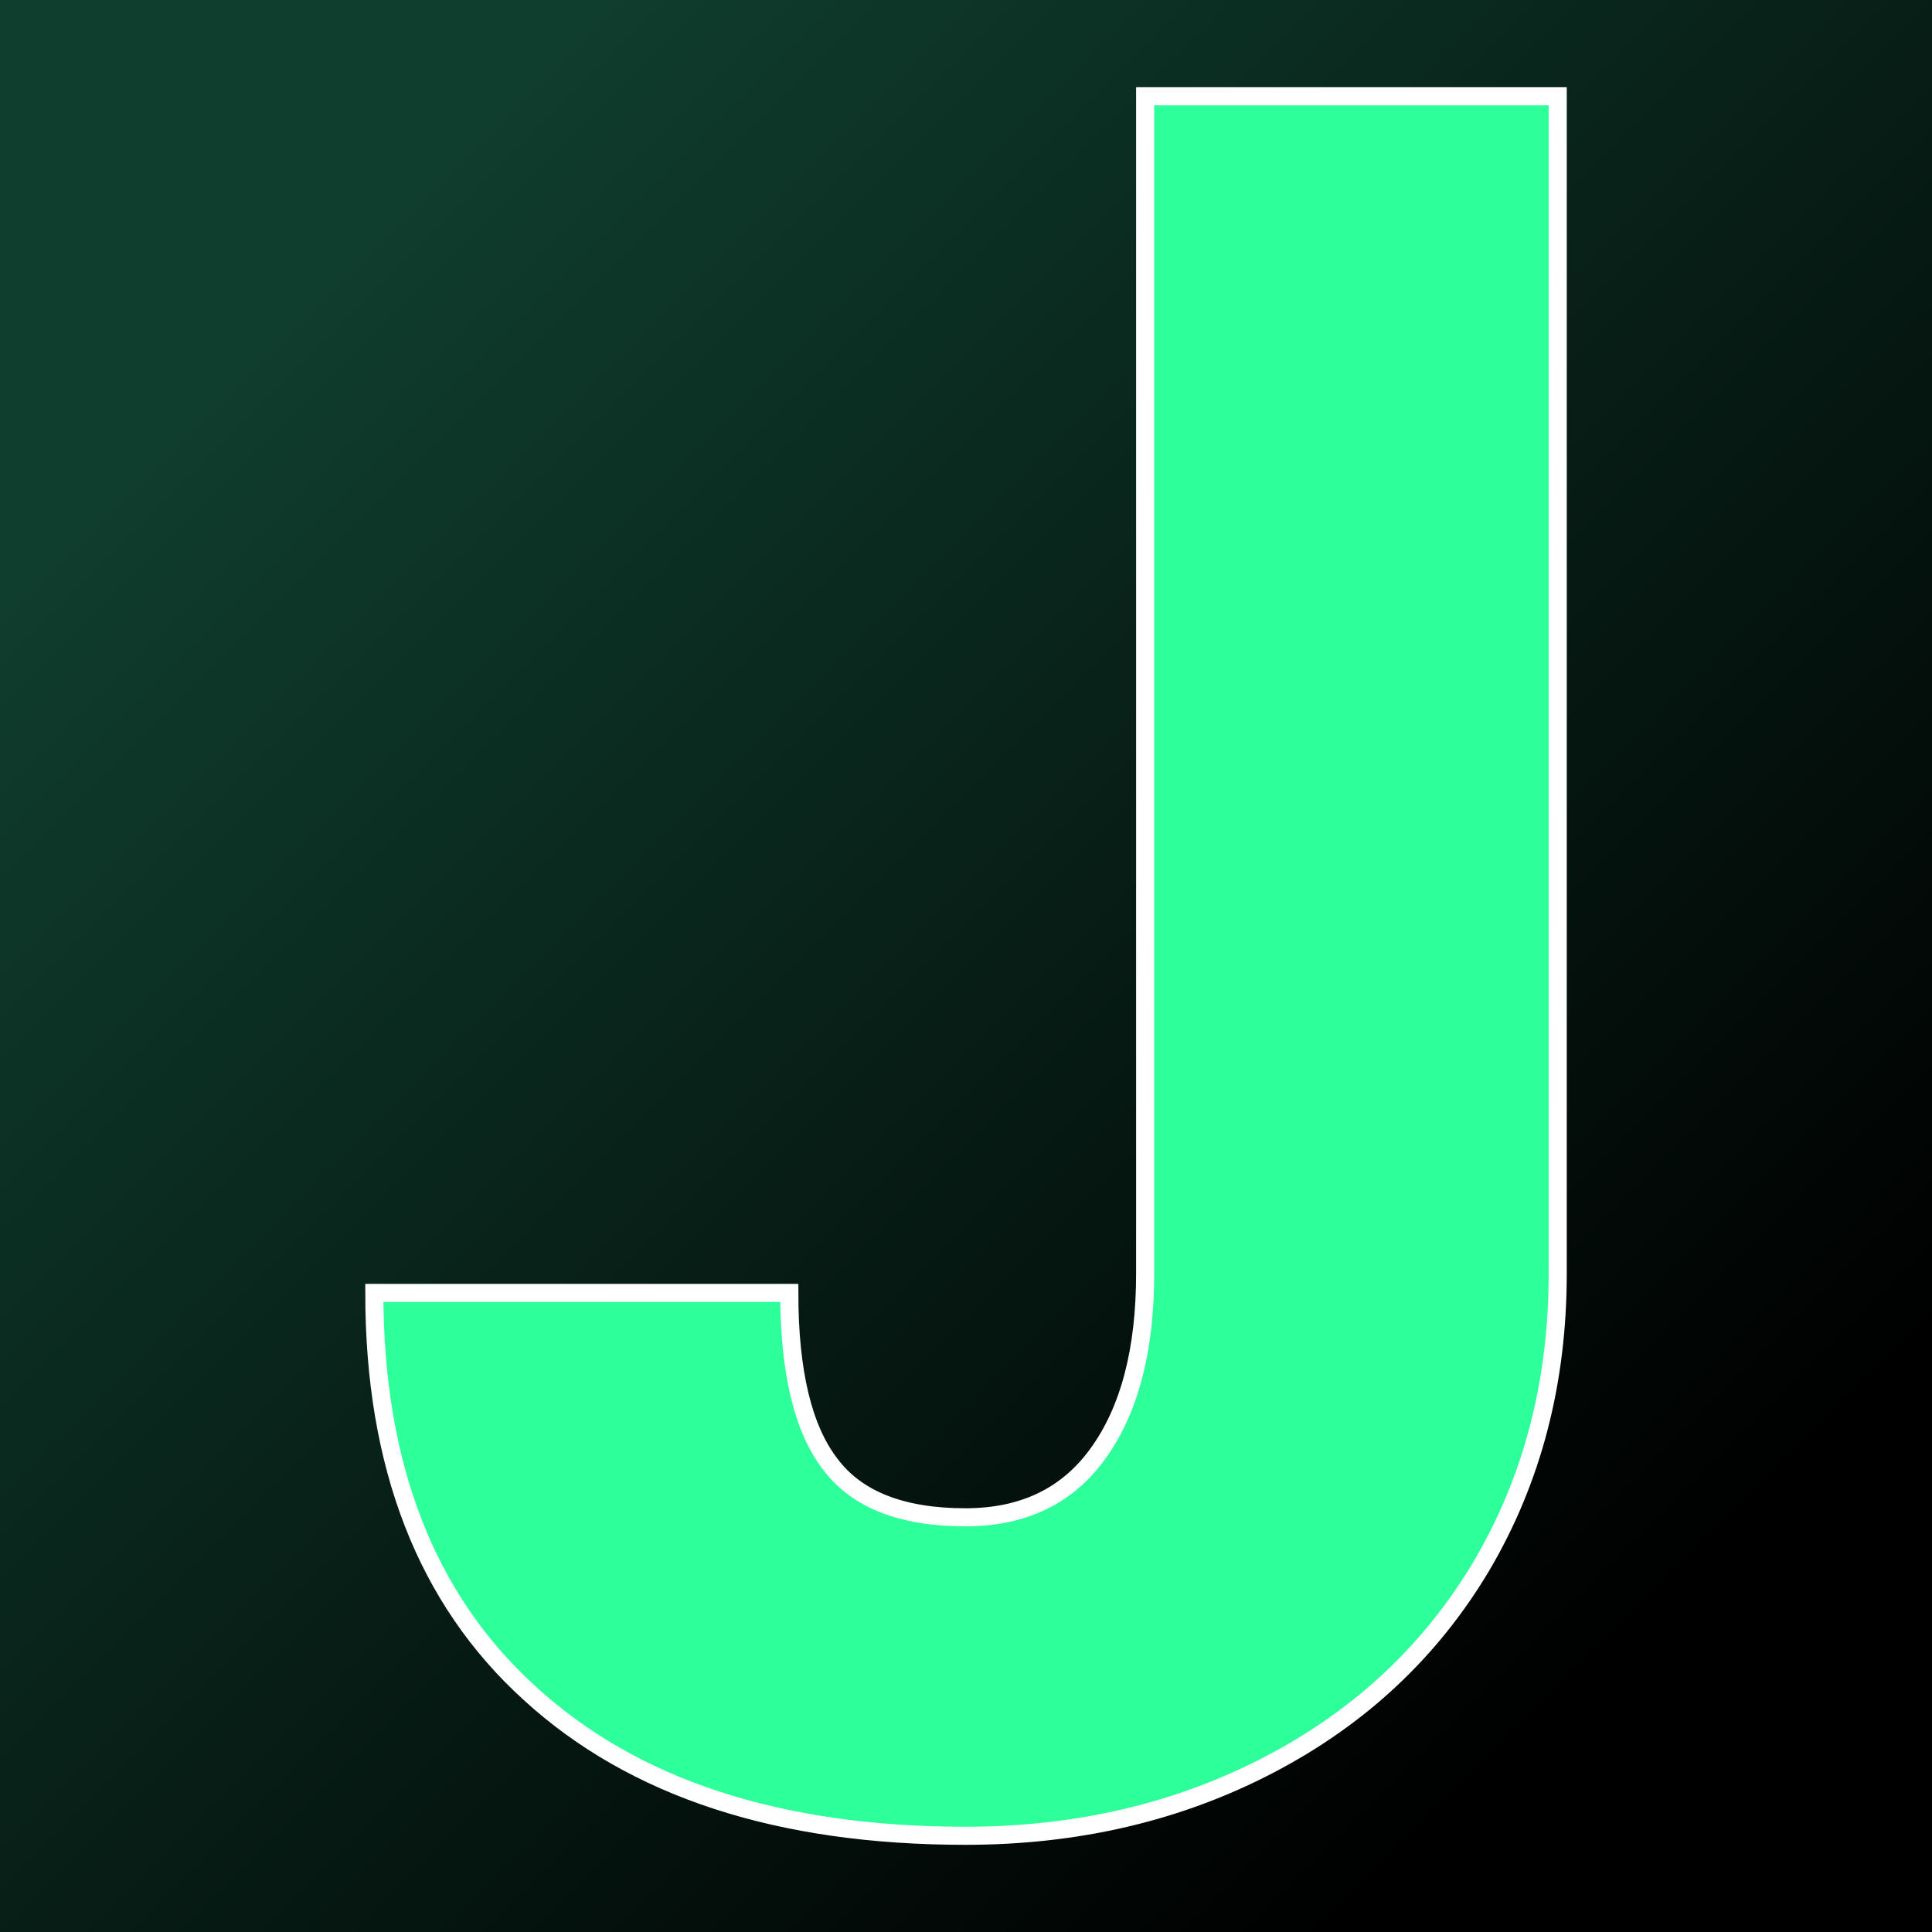
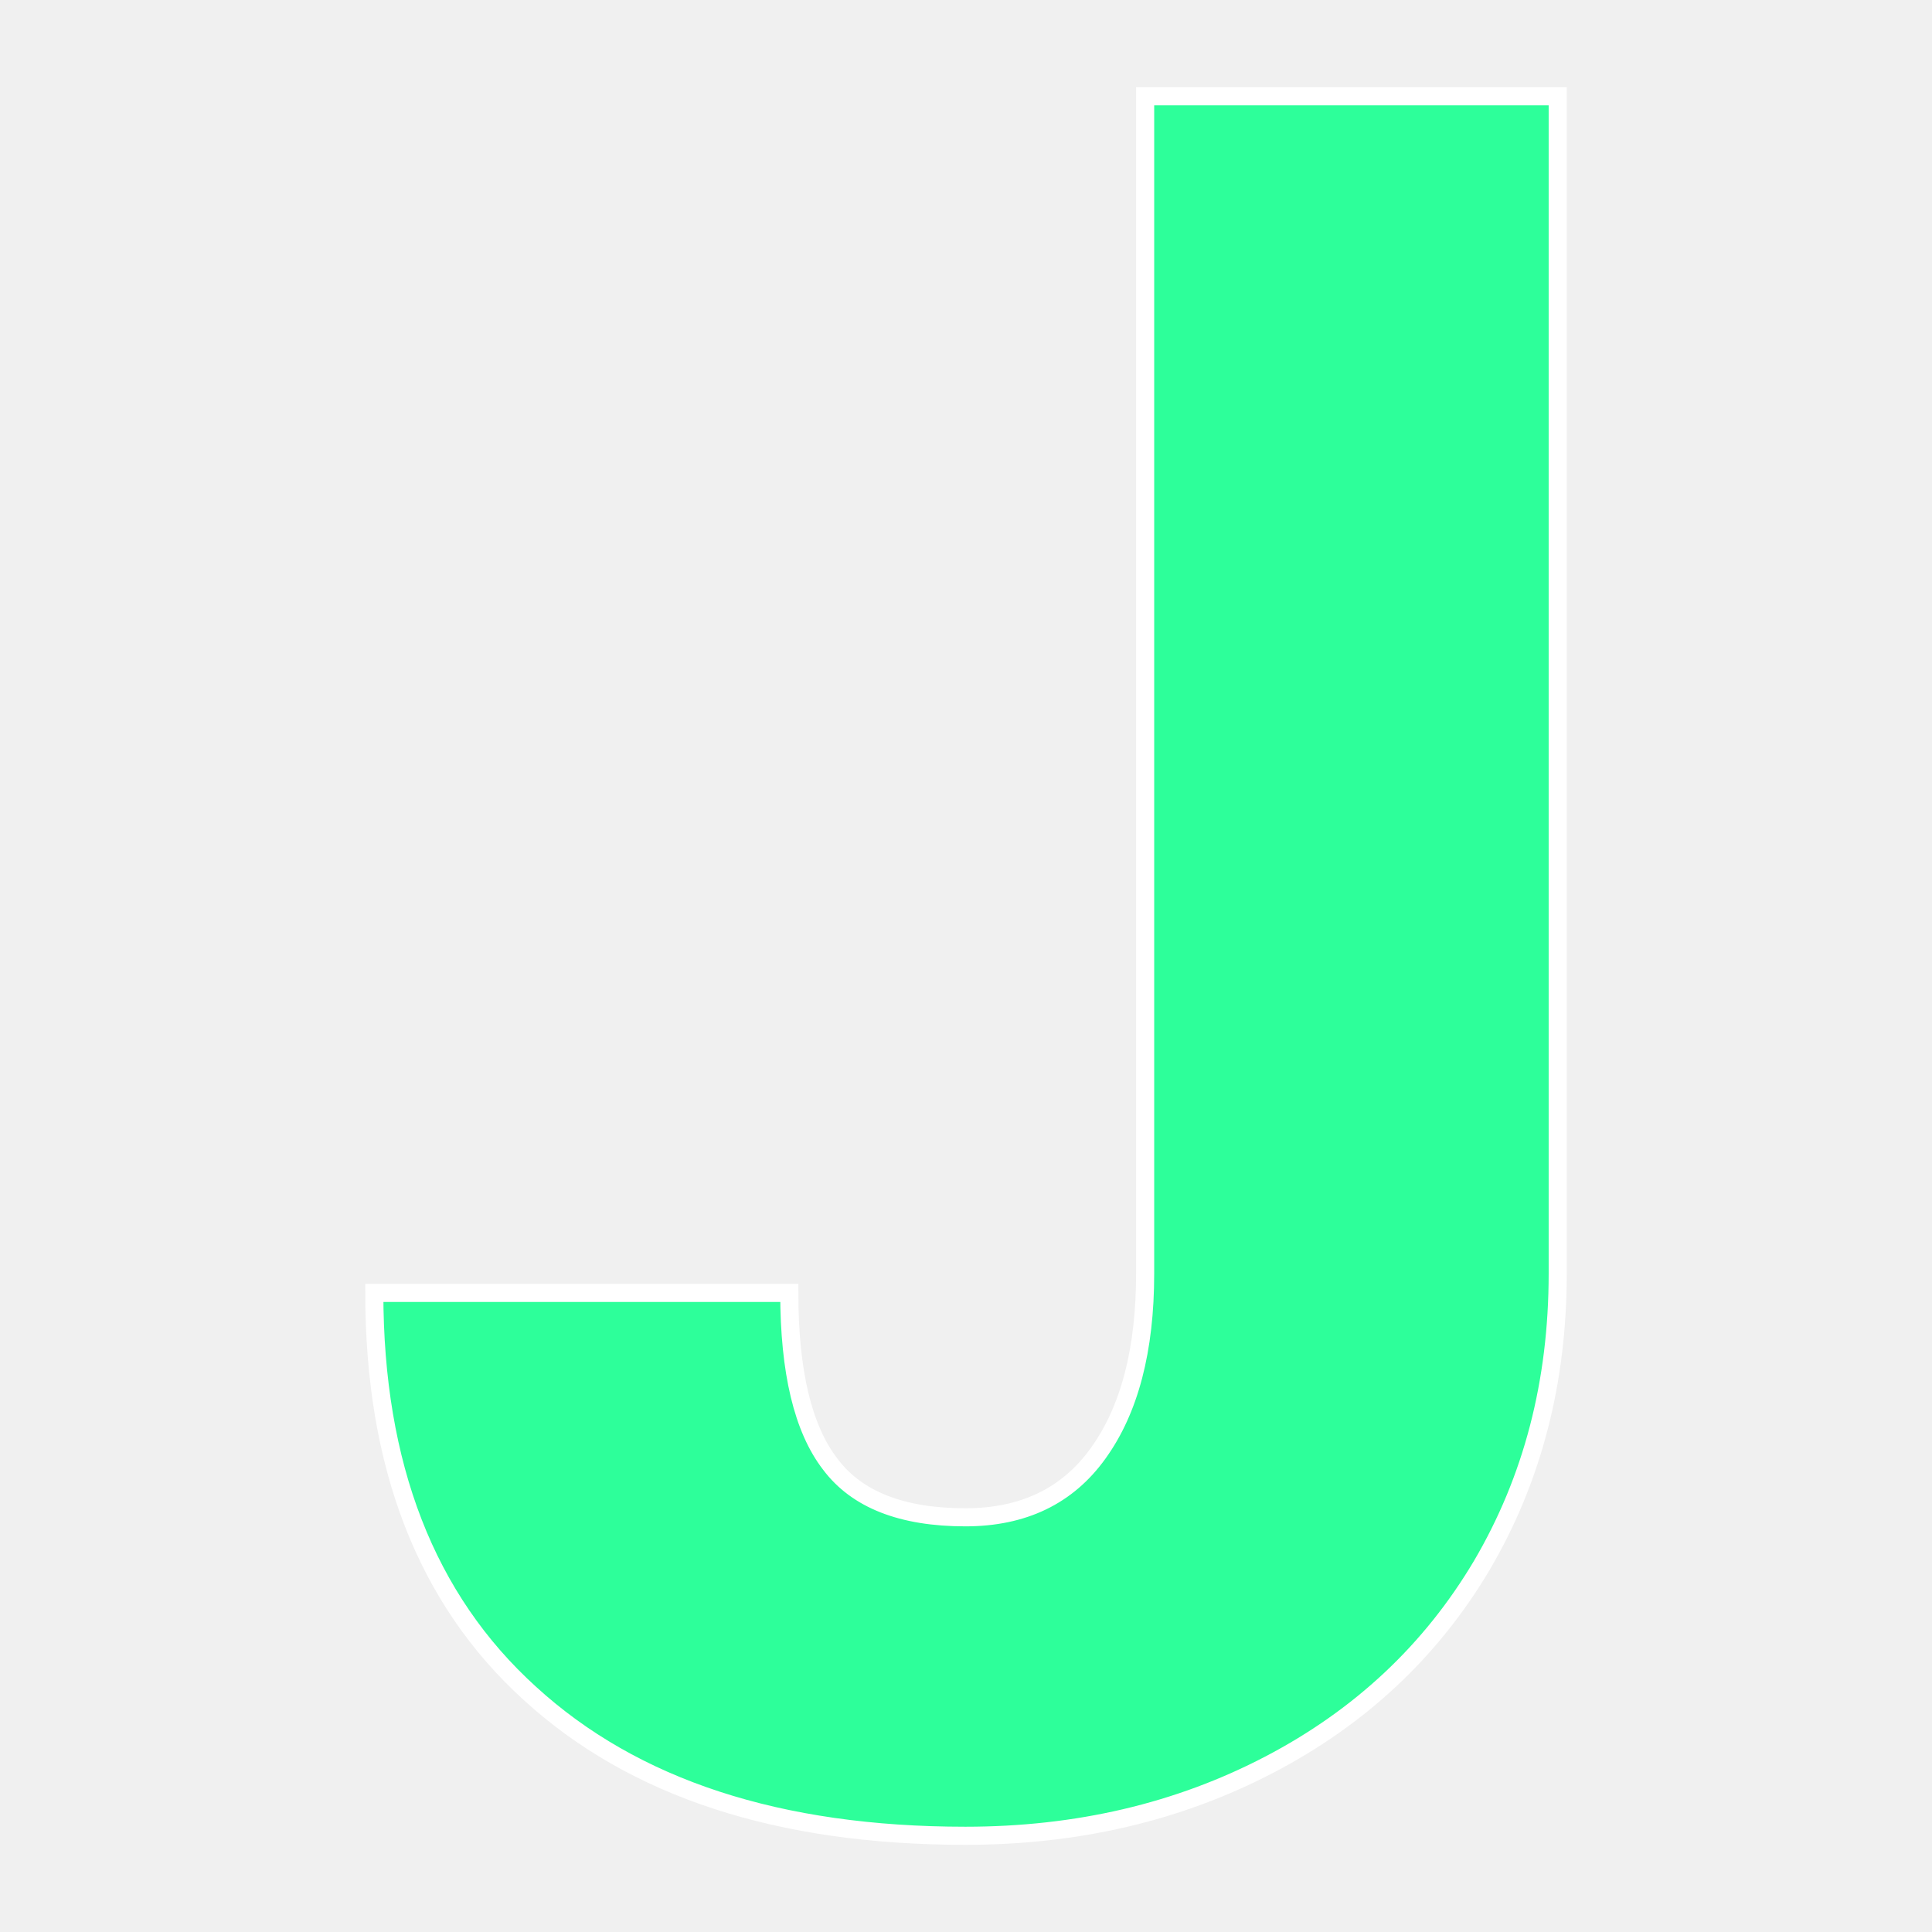
- <svg xmlns="http://www.w3.org/2000/svg" version="1.1" viewBox="0 0 200 200">
-   <rect width="200" height="200" fill="url('#gradient')" />
+ <svg xmlns="http://www.w3.org/2000/svg" version="1.1" viewBox="0 0 200 200" style="background: transparent;">
  <defs>
    <linearGradient id="gradient" gradientTransform="rotate(45 0.5 0.5)">
      <stop offset="0%" stop-color="#0f3d2e" />
      <stop offset="100%" stop-color="##0F3D2" />
    </linearGradient>
  </defs>
  <g>
    <g fill="#2dff9a" transform="matrix(12.4878,0,0,12.4878,34.37768,187.5412)" stroke="#ffffff" stroke-width="0.15">
      <path d="M6.74-4.46L6.74-14.22L10.16-14.22L10.16-4.46Q10.16-3.11 9.53-2.04Q8.90-0.98 7.77-0.39Q6.64 0.20 5.25 0.20L5.25 0.20Q2.93 0.20 1.64-0.98Q0.35-2.15 0.35-4.30L0.35-4.30L3.79-4.30Q3.79-3.32 4.13-2.88Q4.46-2.44 5.25-2.44L5.25-2.44Q5.97-2.44 6.35-2.97Q6.74-3.51 6.74-4.46L6.74-4.46Z" />
    </g>
  </g>
</svg>
